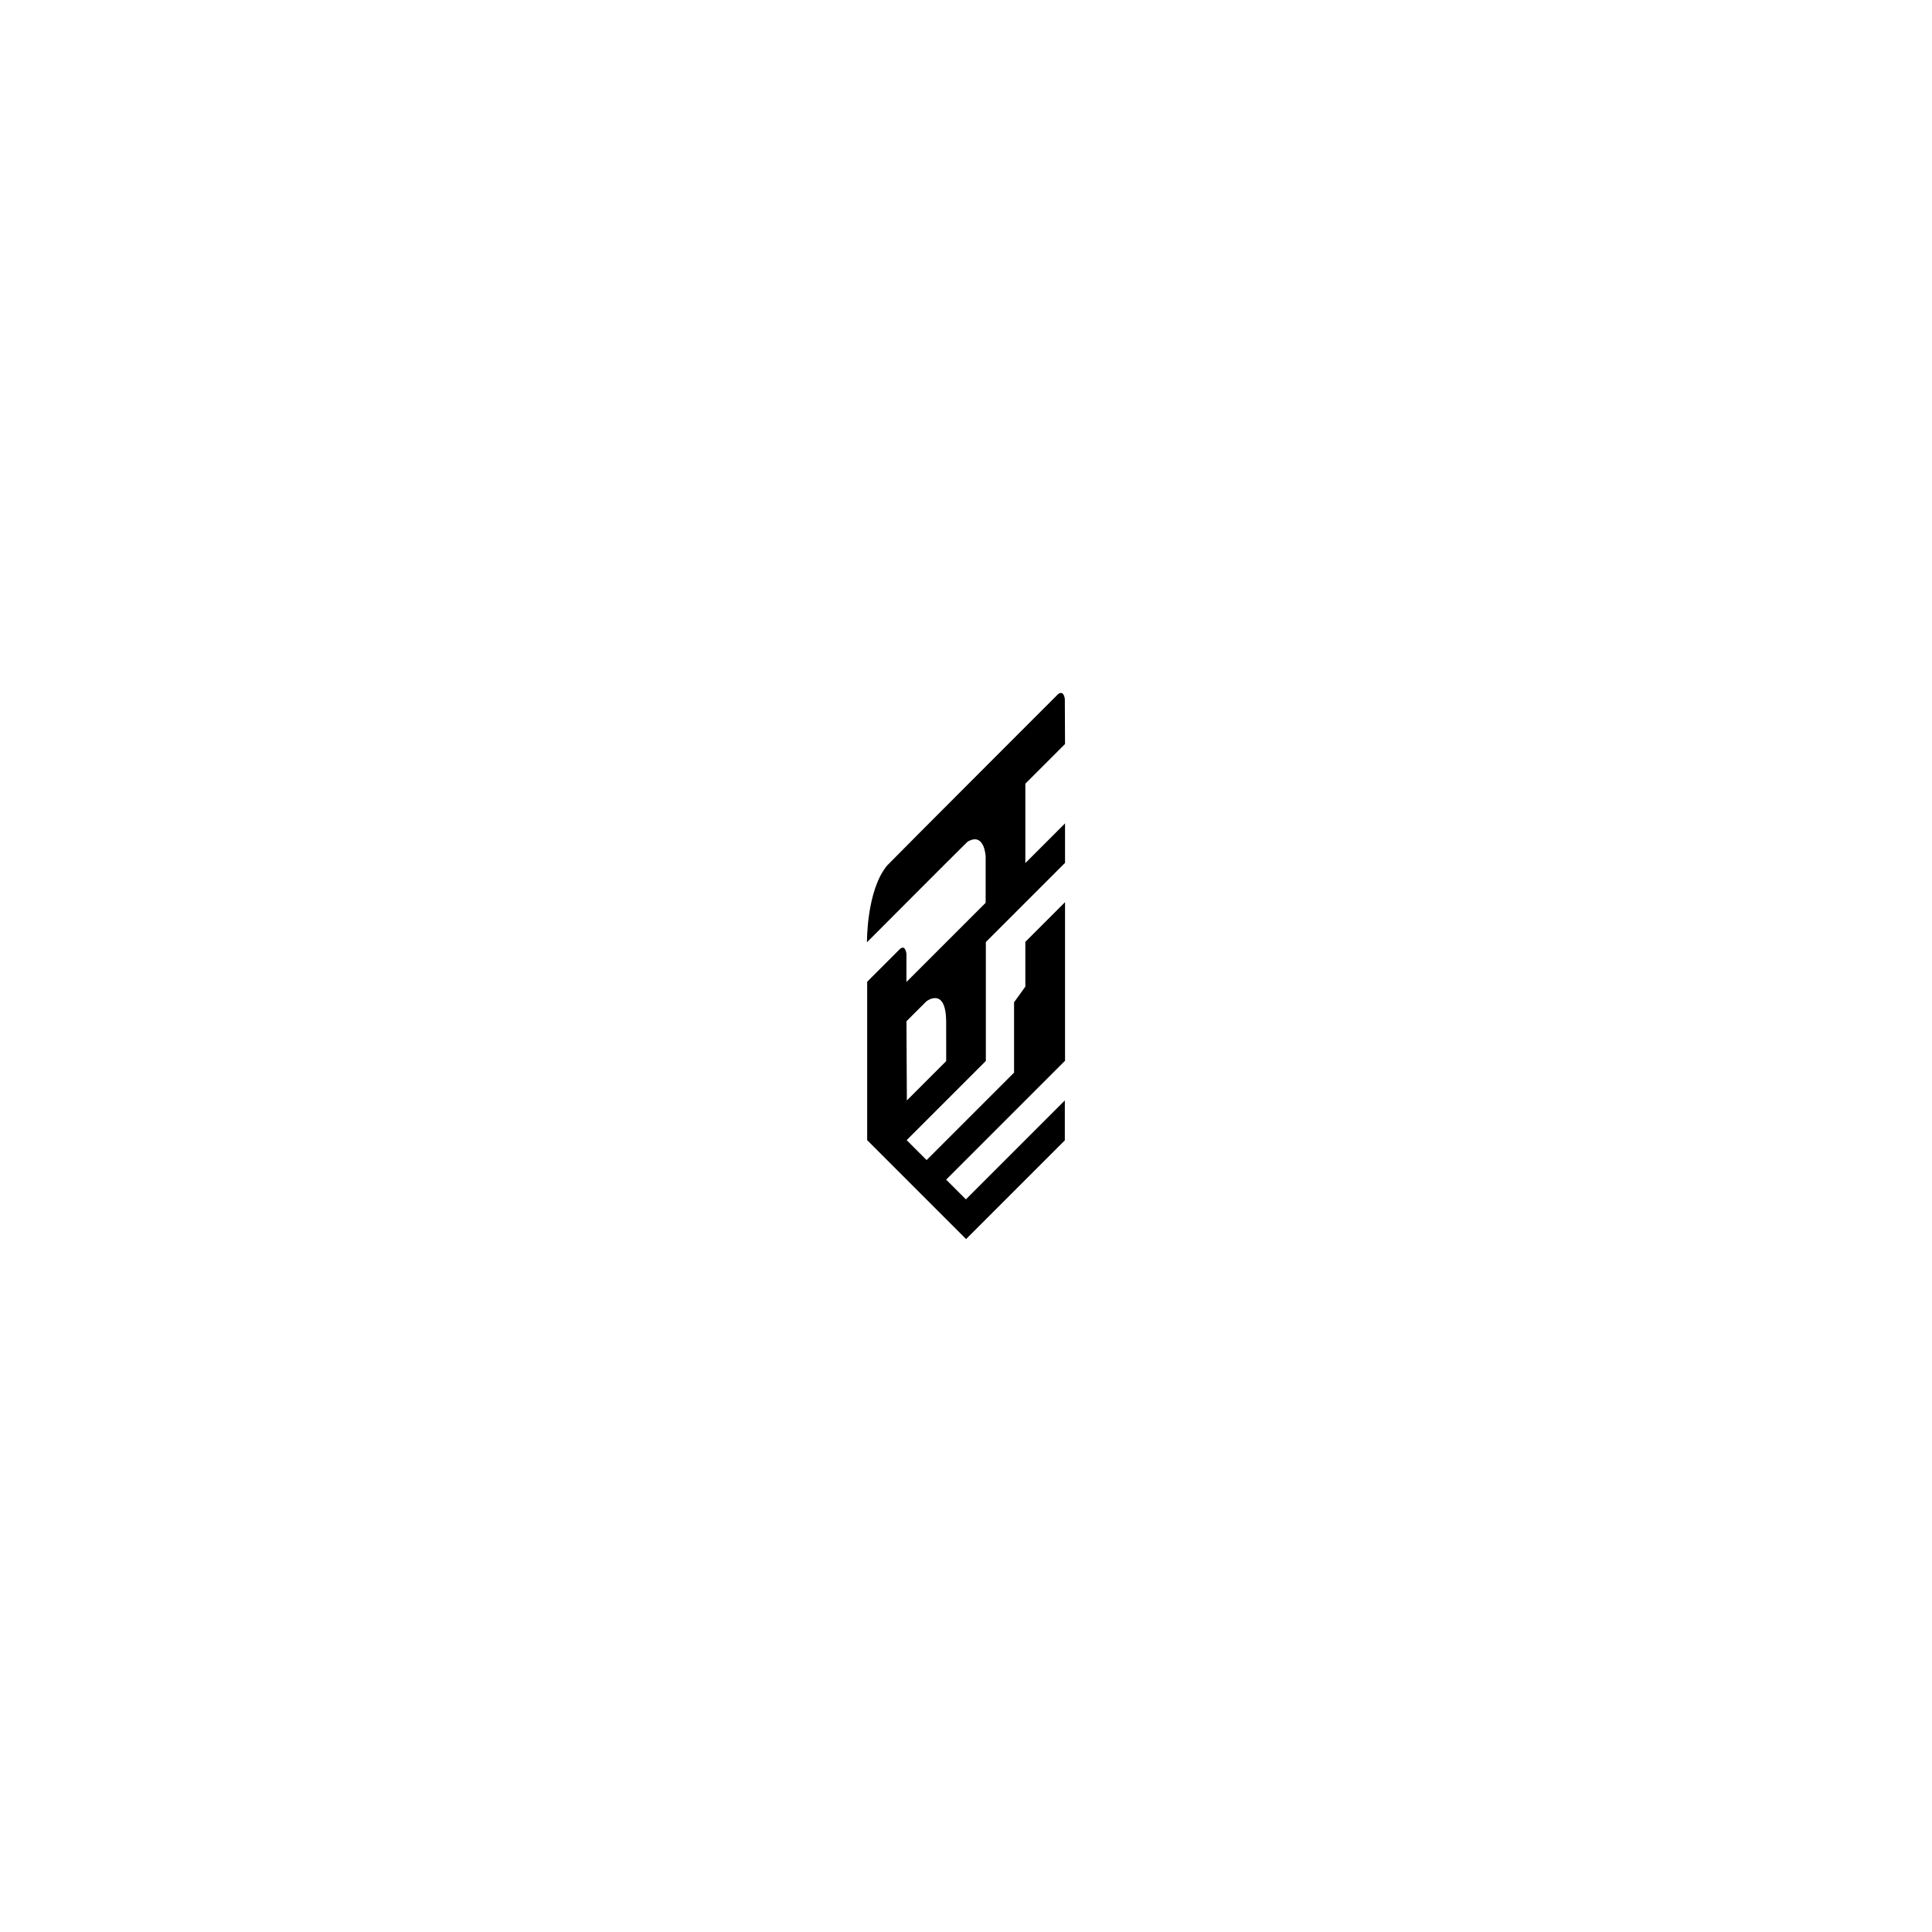
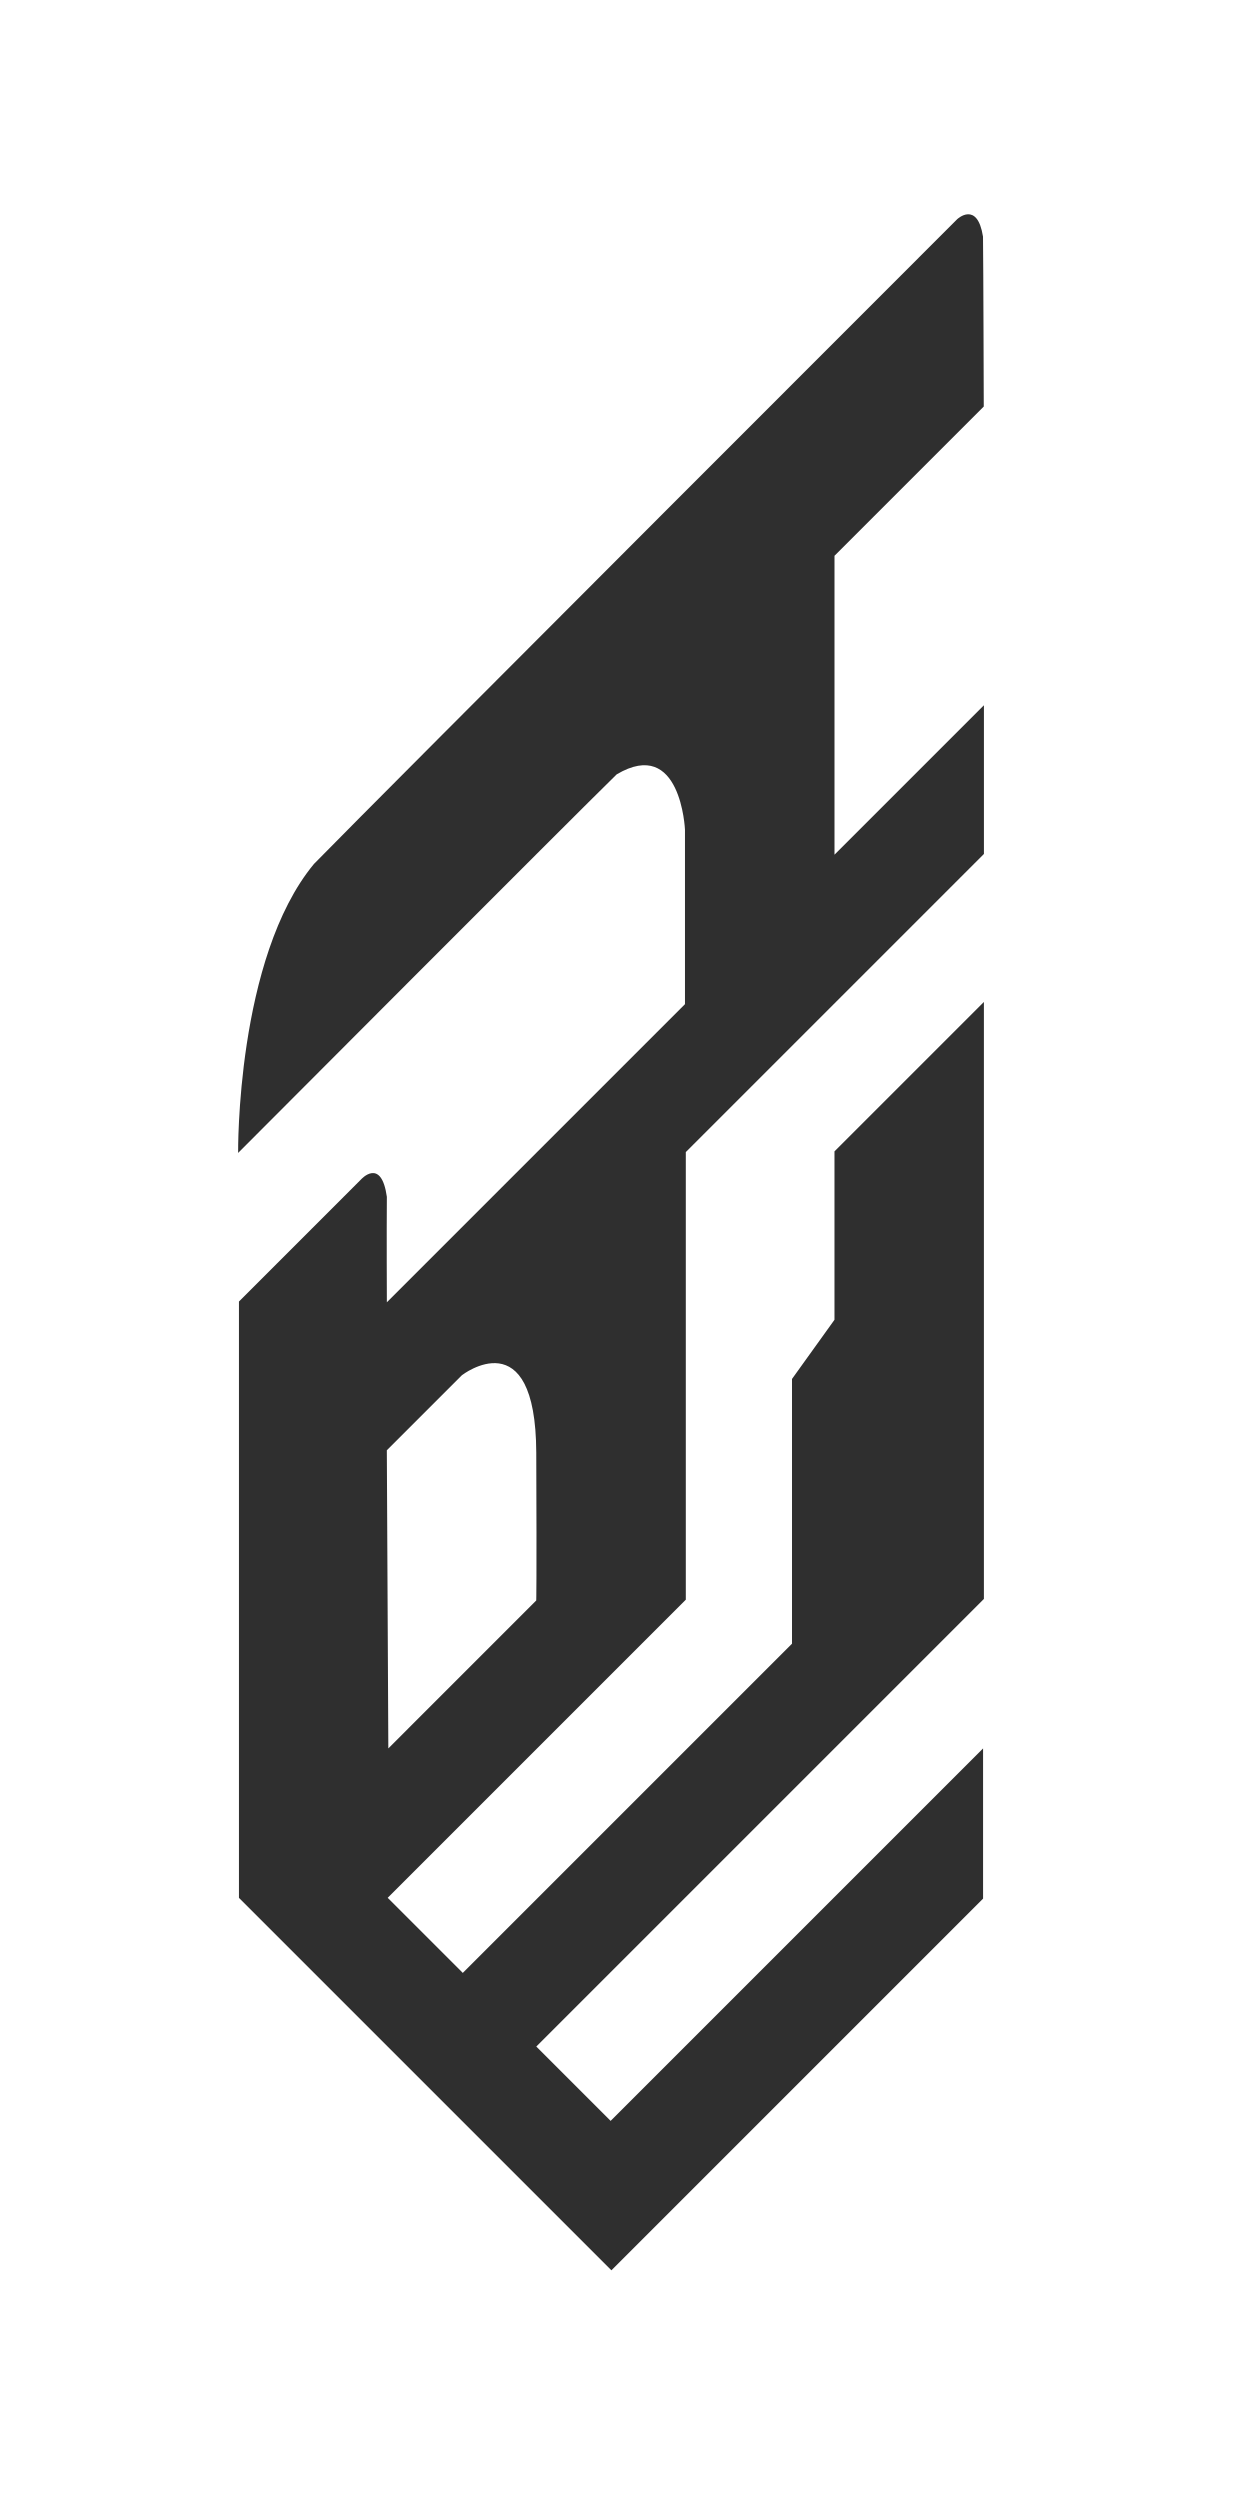
- <svg xmlns="http://www.w3.org/2000/svg" viewBox="0 0 4096 4096">
-   <path d="M2173.8 1661.5l84.15-84.15s-.21-79.57-.43-95.69c-3.23-20.42-14.52-9.82-14.52-9.82s-324.91 324.85-362.24 363.1c-43.9 53.02-42.72 162.75-42.72 162.75s189.47-190.05 213.16-213.16c36.22-21.41 38.45 31.18 38.45 31.18v98.25l-167.88 167.88s-.18-38.84 0-59.38c-3.15-22.52-14.52-9.82-14.52-9.82l-68.77 68.77v335.76l209.74 209.74 209.31-209.31v-84.58l-209.74 209.74-41.86-41.86 252.03-252.03v-336.19l-84.15 84.15v94.83l-23.92 33.32v149.08l-185.39 185.39-42.29-42.29 167.88-167.88v-252.03l167.88-167.88v-83.73l-84.15 84.15V1661.5zm-167.87 588.22l-83.3 83.3-.85-167.88 42.29-42.29s41.62-32.22 41.86 43.57c.24 75.79 0 83.3 0 83.3z" fill-rule="evenodd" clip-rule="evenodd" />
+ <svg xmlns="http://www.w3.org/2000/svg" id="bfj_logo" width="52" height="105" viewBox="0 0 52 105">
+   <rect id="長方形_3" data-name="長方形 3" width="52" height="105" fill="none" opacity="0" />
+   <path id="BFJ_Logo-2" data-name="BFJ_Logo" d="M1863.079,1483.44l6.276-6.276s-.016-5.934-.032-7.137c-.241-1.523-1.083-.732-1.083-.732s-24.232,24.228-27.016,27.08c-3.274,3.954-3.186,12.138-3.186,12.138s14.131-14.174,15.9-15.9c2.7-1.6,2.868,2.325,2.868,2.325v7.327l-12.521,12.521s-.013-2.9,0-4.429c-.235-1.679-1.083-.732-1.083-.732l-5.129,5.129V1539.8l15.643,15.643,15.61-15.611v-6.308l-15.643,15.643-3.122-3.122,18.8-18.8v-25.073l-6.276,6.276v7.073l-1.784,2.485v11.119l-13.827,13.827-3.154-3.154,12.521-12.521v-18.8l12.521-12.521v-6.245l-6.276,6.276V1483.44Zm-12.52,43.87-6.212,6.213-.063-12.521,3.154-3.154s3.1-2.4,3.122,3.25S1850.559,1527.31,1850.559,1527.31Z" transform="translate(-1828.037 -1460.09)" fill="#2f2f2f" fill-rule="evenodd" />
</svg>
